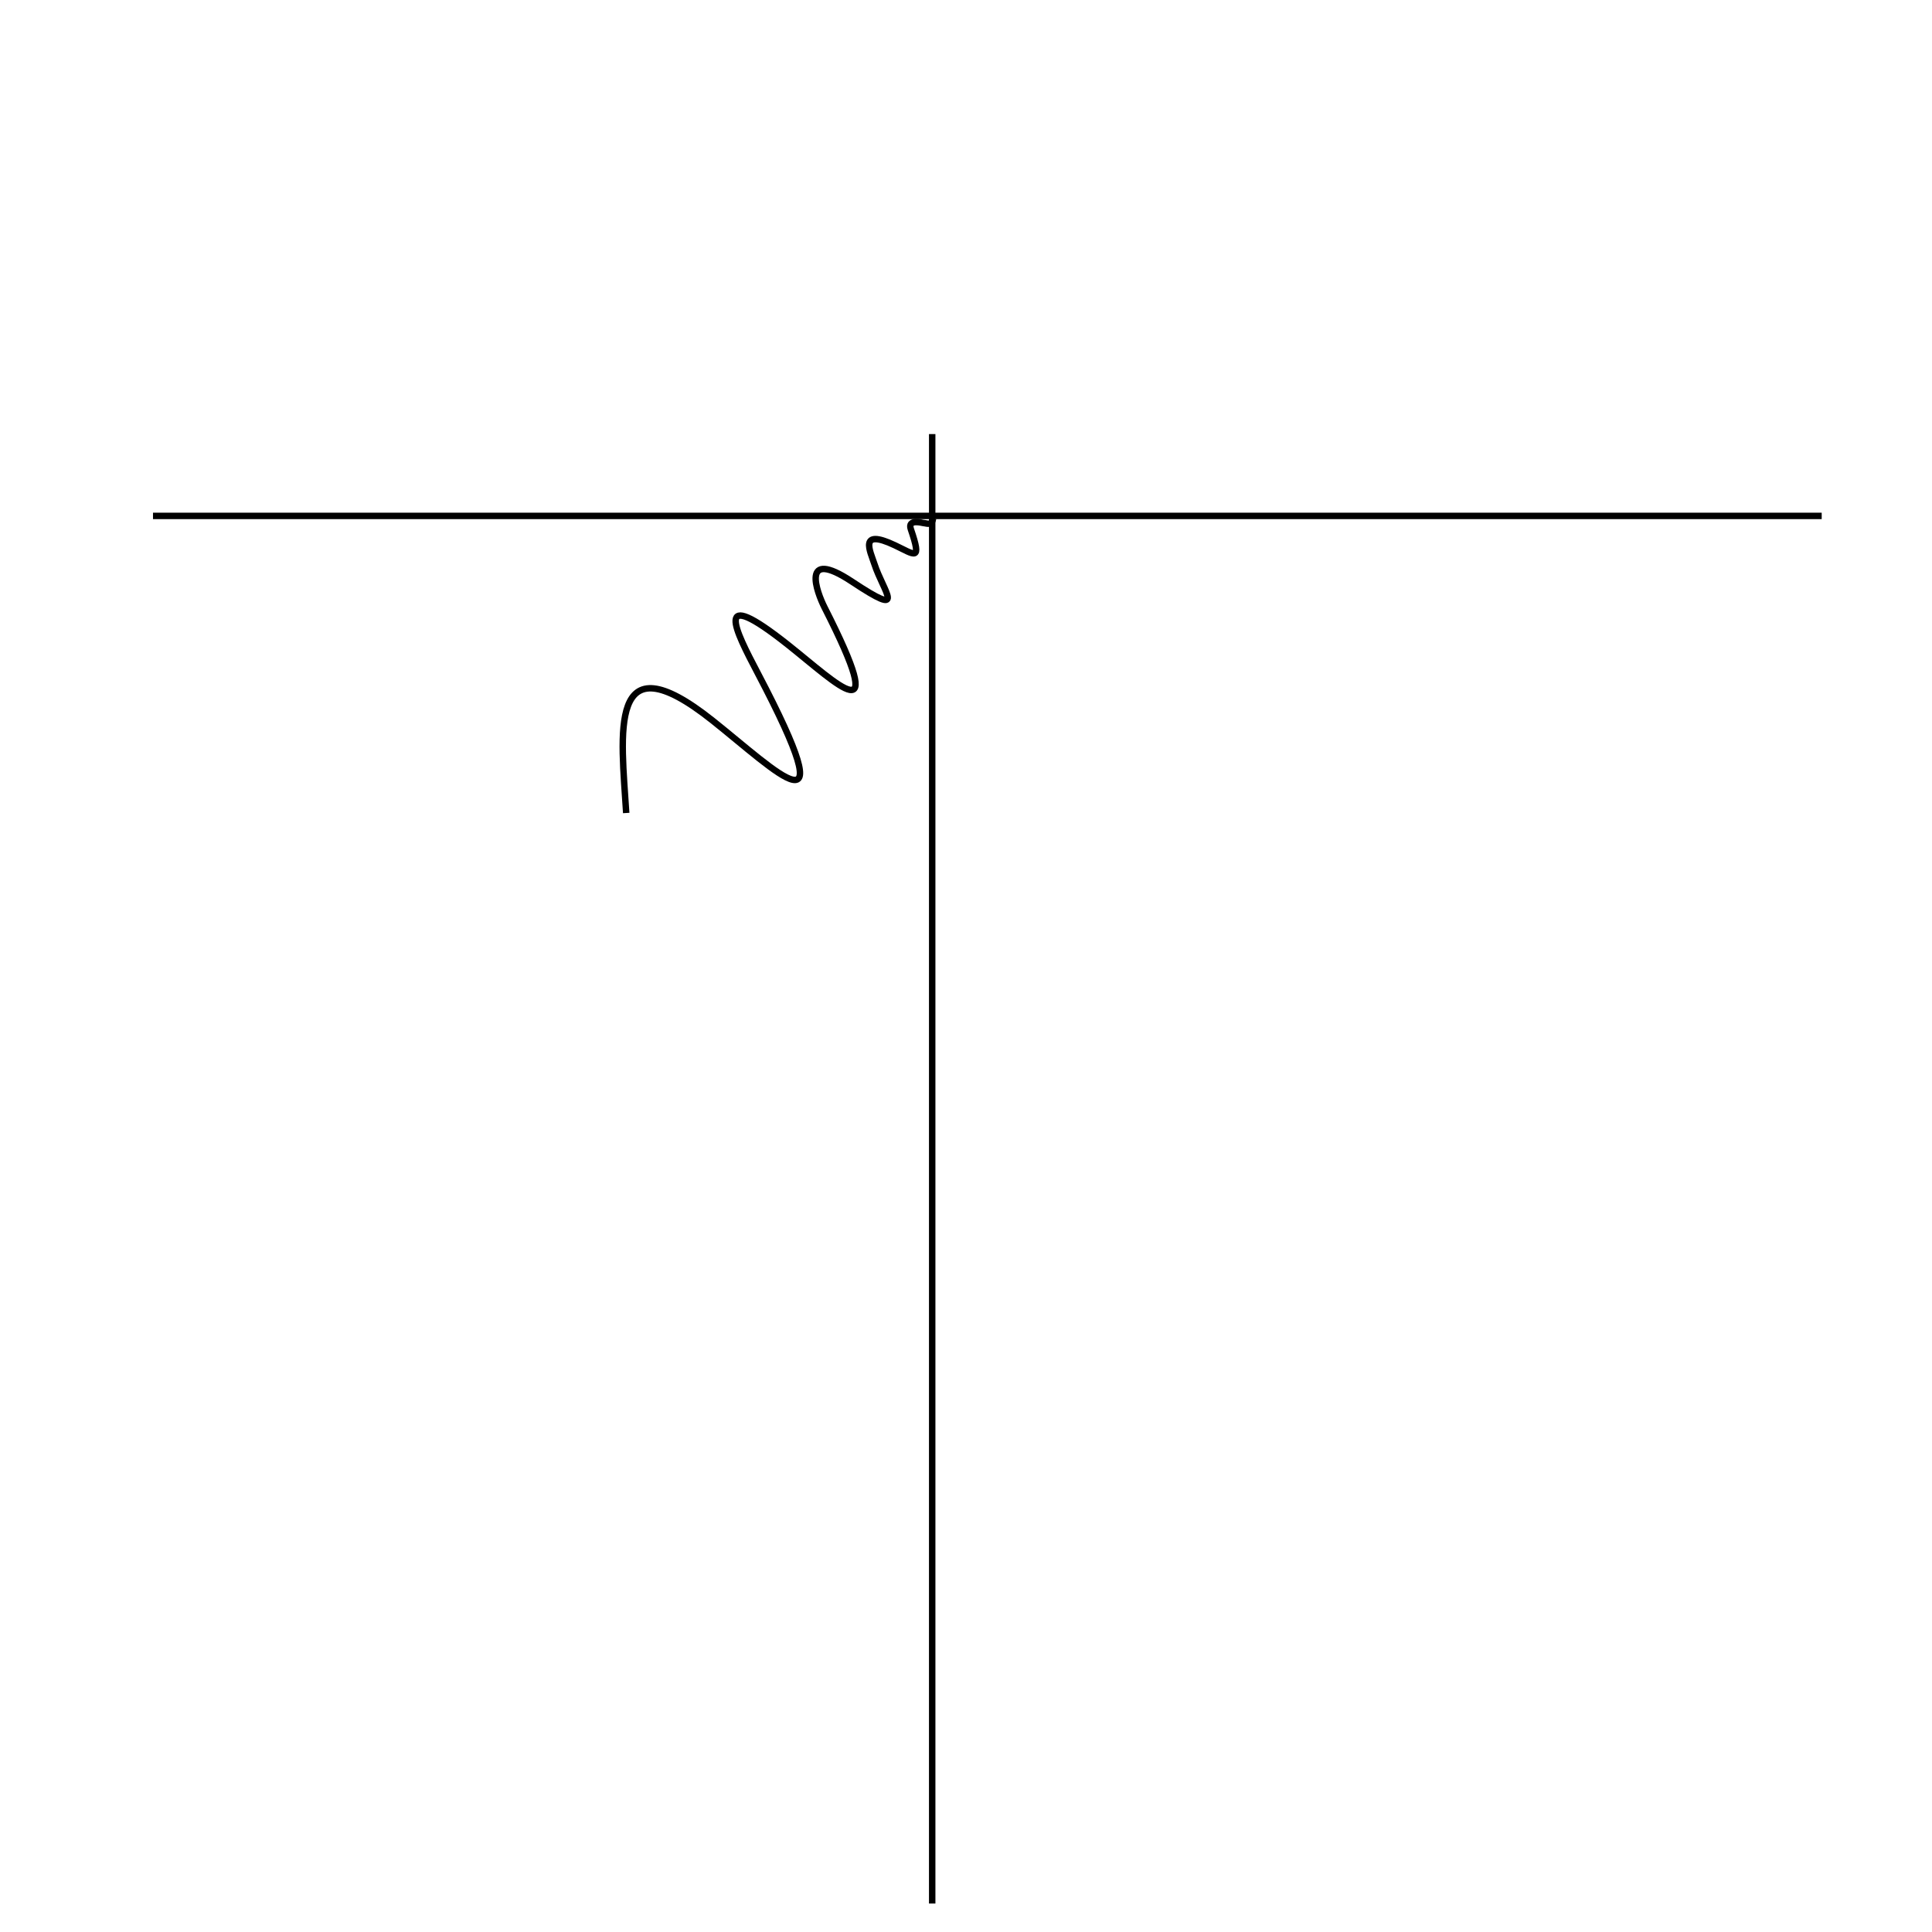
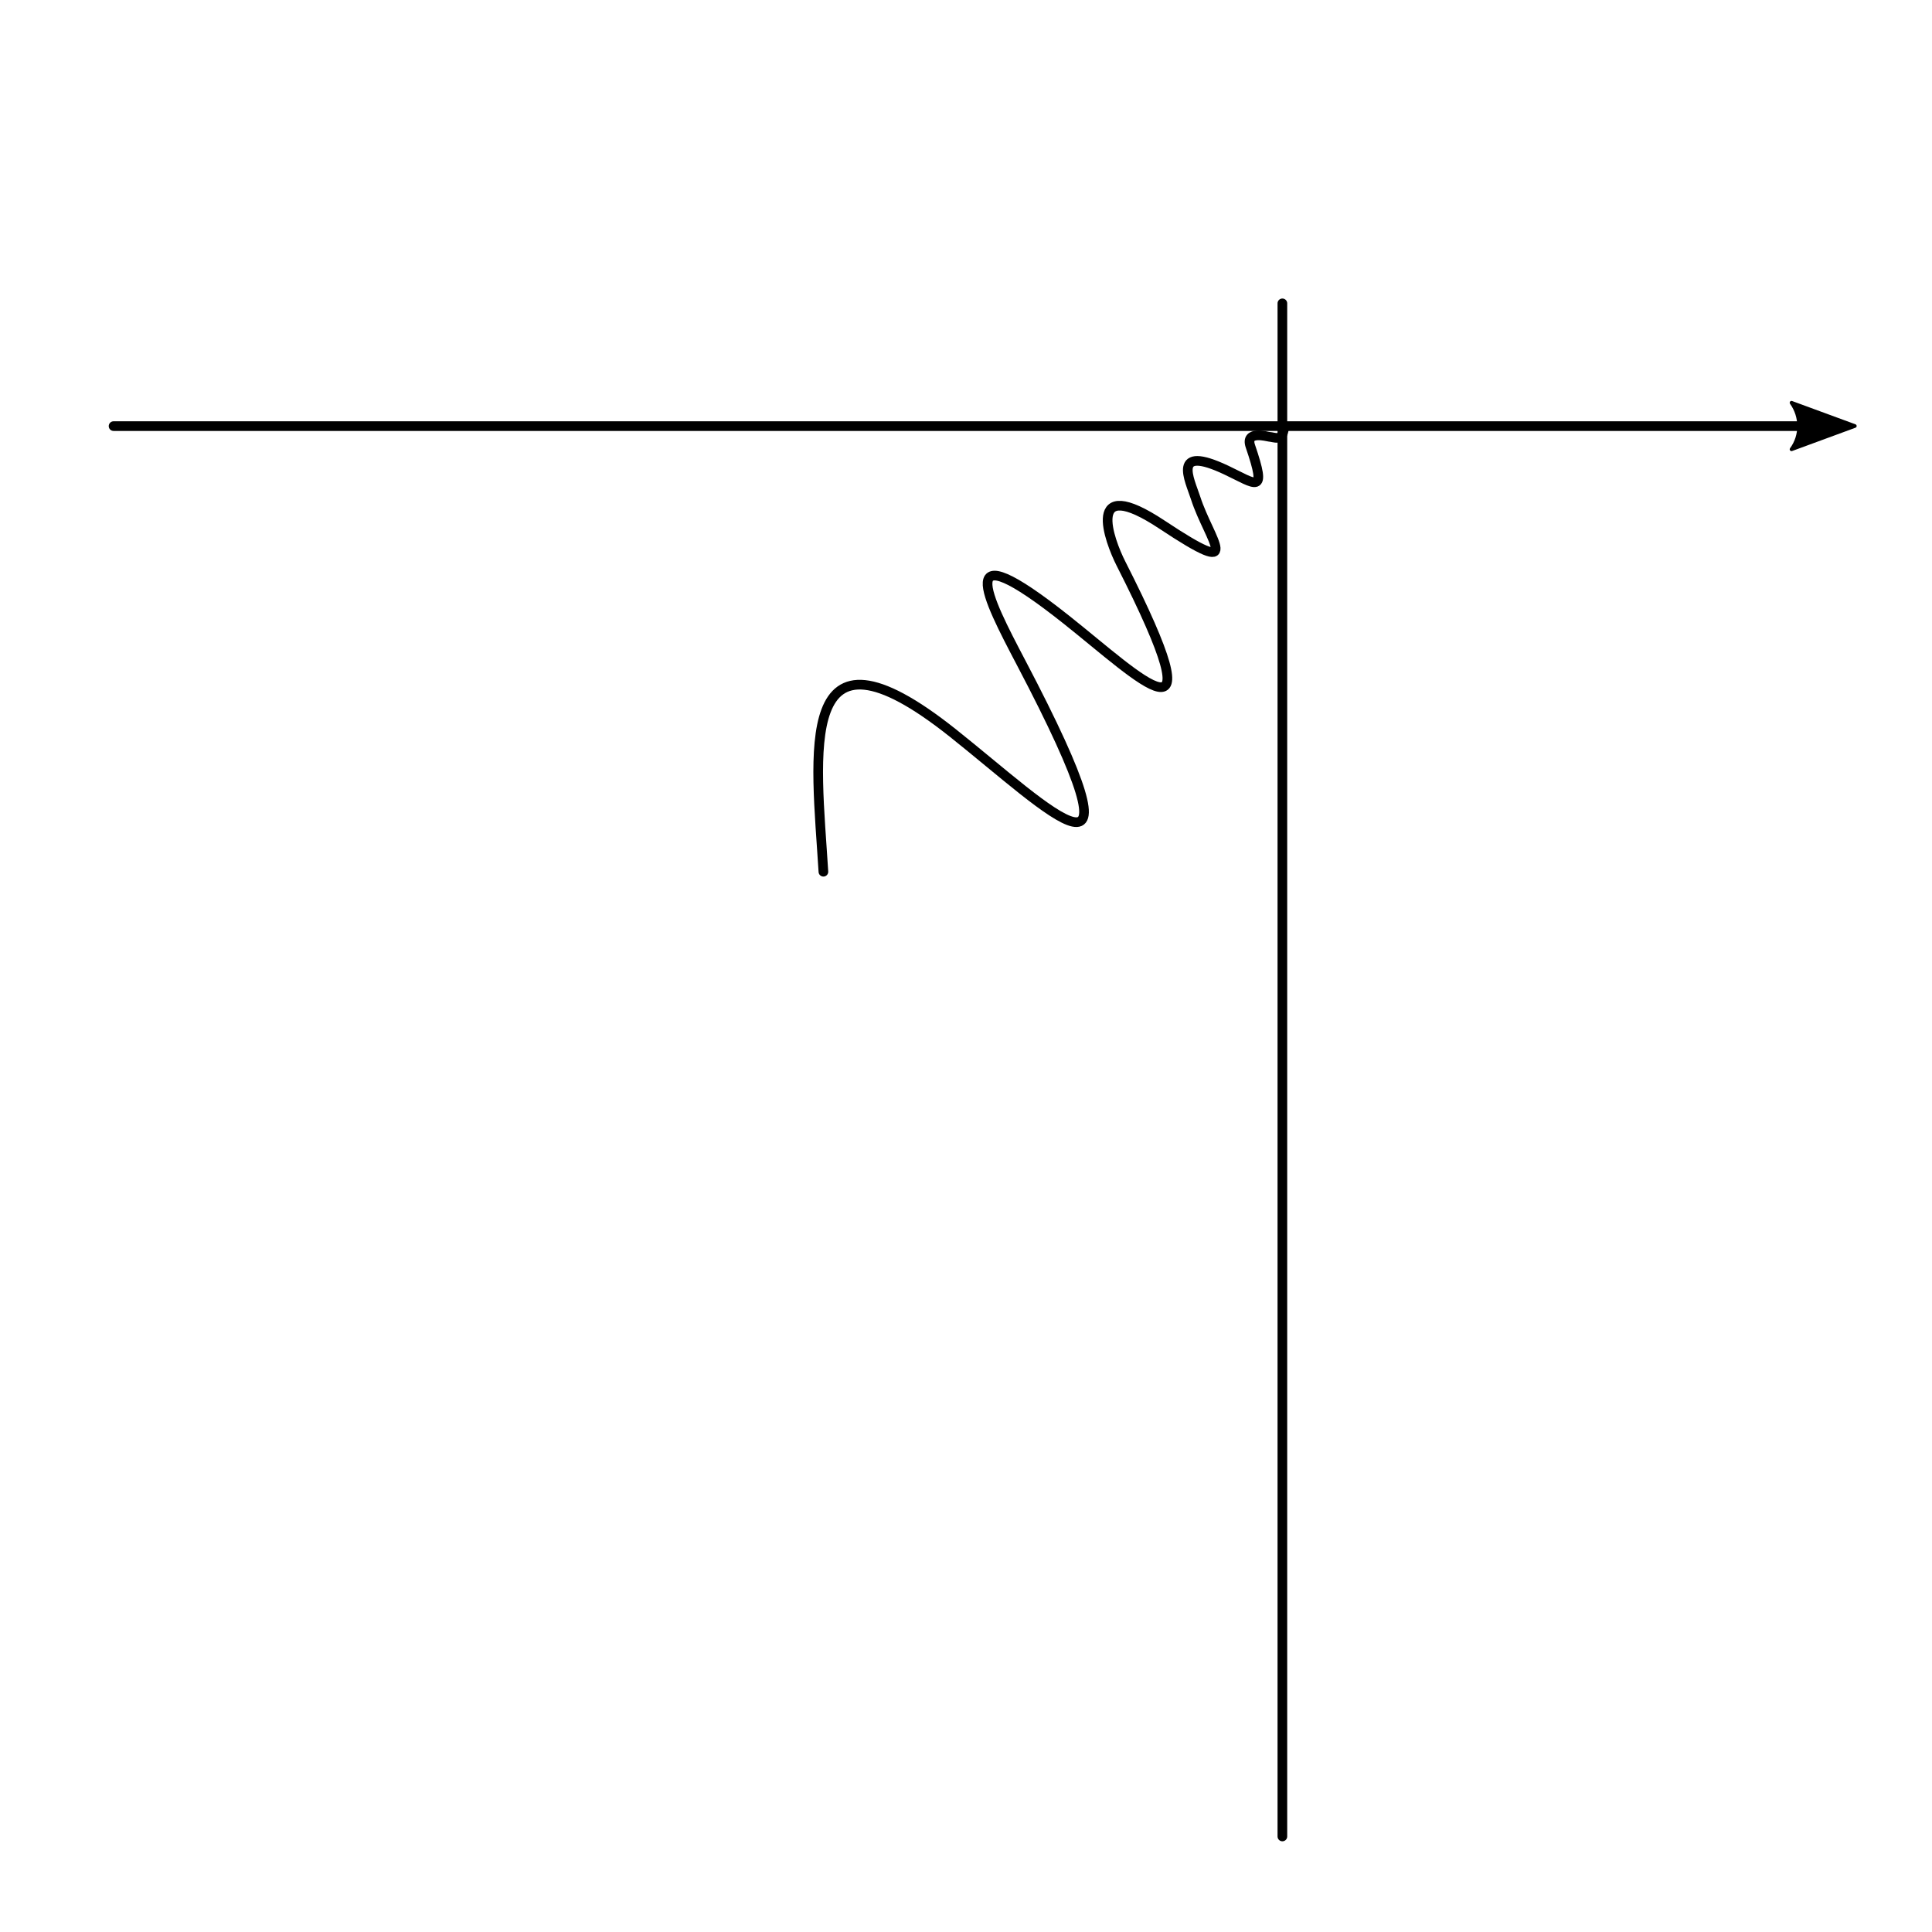
- <svg xmlns="http://www.w3.org/2000/svg" width="300" height="300" viewBox="0 0 300 300" id="svg2" version="1.1">
-   <defs id="defs4" />
-   <g id="layer1" transform="translate(0,-752.3622)">
-     <path style="fill:none;fill-rule:evenodd;stroke:#000000;stroke-width:1px;stroke-linecap:butt;stroke-linejoin:miter;stroke-opacity:1" d="m 23.757,832.473 259.116,0" id="path4133" />
-     <path style="fill:none;fill-rule:evenodd;stroke:#000000;stroke-width:1px;stroke-linecap:butt;stroke-linejoin:miter;stroke-opacity:1" d="m 144.751,819.765 0,228.177" id="path4135" />
-     <flowRoot xml:space="preserve" id="flowRoot4137" style="font-style:normal;font-weight:normal;font-size:16px;line-height:125%;font-family:'Gentium Basic', sans-serif;text-align:center;letter-spacing:0px;word-spacing:0px;text-anchor:middle;fill:#000000;fill-opacity:1;stroke:none;stroke-width:1px;stroke-linecap:butt;stroke-linejoin:miter;stroke-opacity:1" transform="translate(2.209945,784.9588)">
+ <svg xmlns="http://www.w3.org/2000/svg" width="200" height="200" viewBox="0 0 200 200" id="svg2" version="1.1">
+   <defs id="defs4">
+     <marker orient="auto" refY="0" refX="0" id="Arrow2Mend" style="overflow:visible">
+       <path id="path847" style="fill:#000000;fill-opacity:1;fill-rule:evenodd;stroke:#000000;stroke-width:0.625;stroke-linejoin:round;stroke-opacity:1" d="M 8.719,4.034 -2.207,0.016 8.719,-4.002 c -1.745,2.372 -1.735,5.617 -6e-7,8.035 z" transform="scale(-0.6)" />
+     </marker>
+     <marker orient="auto" refY="0" refX="0" id="Arrow1Send" style="overflow:visible">
+       <path id="path835" d="M 0,0 5,-5 -12.5,0 5,5 Z" style="fill:#000000;fill-opacity:1;fill-rule:evenodd;stroke:#000000;stroke-width:1pt;stroke-opacity:1" transform="matrix(-0.2,0,0,-0.2,-1.2,0)" />
+     </marker>
+   </defs>
+   <g id="layer1" transform="translate(0,-852.3622)">
+     <path style="fill:none;fill-rule:evenodd;stroke:#000000;stroke-width:1px;stroke-linecap:round;stroke-linejoin:miter;stroke-opacity:1;marker-end:url(#Arrow2Mend)" d="M 11.757,896.473 H 190.689" id="path4133" />
+     <path style="fill:none;fill-rule:evenodd;stroke:#000000;stroke-width:1px;stroke-linecap:round;stroke-linejoin:miter;stroke-opacity:1" d="M 132.751,883.765 V 1042.472" id="path4135" />
+     <flowRoot xml:space="preserve" id="flowRoot4137" style="font-style:normal;font-weight:normal;line-height:0.01%;font-family:'Gentium Basic', sans-serif;text-align:center;letter-spacing:0px;word-spacing:0px;text-anchor:middle;fill:#000000;fill-opacity:1;stroke:none;stroke-width:1px;stroke-linecap:butt;stroke-linejoin:miter;stroke-opacity:1" transform="translate(-9.790055,848.9588)">
      <flowRegion id="flowRegion4139">
        <rect id="rect4141" width="85.083" height="48.066" x="99.448" y="7.735" style="text-align:center;text-anchor:middle" />
      </flowRegion>
-       <flowPara id="flowPara4143">x<flowSpan style="font-size:65%;text-align:center;baseline-shift:sub;text-anchor:middle" id="flowSpan4145">0</flowSpan>
+       <flowPara id="flowPara4143" style="font-style:normal;font-variant:normal;font-weight:normal;font-stretch:normal;font-size:16px;line-height:1.25;font-family:'Gentium Plus';-inkscape-font-specification:'Gentium Plus'">x<flowSpan style="font-style:normal;font-variant:normal;font-weight:normal;font-stretch:normal;font-size:65%;font-family:'Gentium Plus';-inkscape-font-specification:'Gentium Plus';text-align:center;baseline-shift:sub;text-anchor:middle" id="flowSpan4145">0</flowSpan>
      </flowPara>
    </flowRoot>
-     <path style="fill:none;fill-rule:evenodd;stroke:#000000;stroke-width:1px;stroke-linecap:butt;stroke-linejoin:miter;stroke-opacity:1" d="m 97.238,878.605 c -0.754,-12.245 -2.981,-27.392 13.398,-14.365 9.949,7.913 20.89,19.047 7.044,-7.32 -3.51,-6.685 -7.237,-13.891 4.696,-4.42 7.691,6.104 15.941,14.435 5.663,-5.801 -1.19,-2.343 -3.839,-9.398 4.282,-4.006 8.738,5.801 4.846,1.552 3.453,-2.762 -0.619,-1.919 -2.546,-5.605 3.177,-2.901 3.096,1.463 4.237,2.648 2.486,-2.486 -0.567,-1.664 1.791,-0.976 1.934,-0.967 0.583,0.036 1.281,0.48 1.519,-0.691" id="path4147" />
+     <path style="fill:none;fill-rule:evenodd;stroke:#000000;stroke-width:1px;stroke-linecap:round;stroke-linejoin:miter;stroke-opacity:1" d="m 85.238,942.605 c -0.754,-12.245 -2.981,-27.392 13.398,-14.365 9.949,7.913 20.89,19.047 7.044,-7.32 -3.51,-6.685 -7.237,-13.891 4.696,-4.42 7.691,6.104 15.941,14.435 5.663,-5.801 -1.19,-2.343 -3.839,-9.398 4.282,-4.006 8.738,5.801 4.846,1.552 3.453,-2.762 -0.619,-1.919 -2.546,-5.605 3.177,-2.901 3.096,1.463 4.237,2.648 2.486,-2.486 -0.567,-1.664 1.791,-0.976 1.934,-0.967 0.583,0.036 1.281,0.48 1.519,-0.691" id="path4147" />
+     <flowRoot xml:space="preserve" id="flowRoot4137-3" style="font-style:normal;font-weight:normal;line-height:0.01%;font-family:'Gentium Basic', sans-serif;text-align:center;letter-spacing:0px;word-spacing:0px;text-anchor:middle;fill:#000000;fill-opacity:1;stroke:none;stroke-width:1px;stroke-linecap:butt;stroke-linejoin:miter;stroke-opacity:1" transform="translate(41.39955,864.3264)">
+       <flowRegion id="flowRegion4139-6">
+         <rect id="rect4141-7" width="85.083" height="48.066" x="99.448" y="7.735" style="text-align:center;text-anchor:middle" />
+       </flowRegion>
+       <flowPara id="flowPara4143-5" style="font-style:normal;font-variant:normal;font-weight:normal;font-stretch:normal;font-size:16px;line-height:1.25;font-family:'Gentium Plus';-inkscape-font-specification:'Gentium Plus'">x<flowSpan style="font-style:normal;font-variant:normal;font-weight:normal;font-stretch:normal;font-size:65%;font-family:'Gentium Plus';-inkscape-font-specification:'Gentium Plus';text-align:center;baseline-shift:sub;text-anchor:middle" id="flowSpan4145-3" />
+       </flowPara>
+     </flowRoot>
  </g>
</svg>
